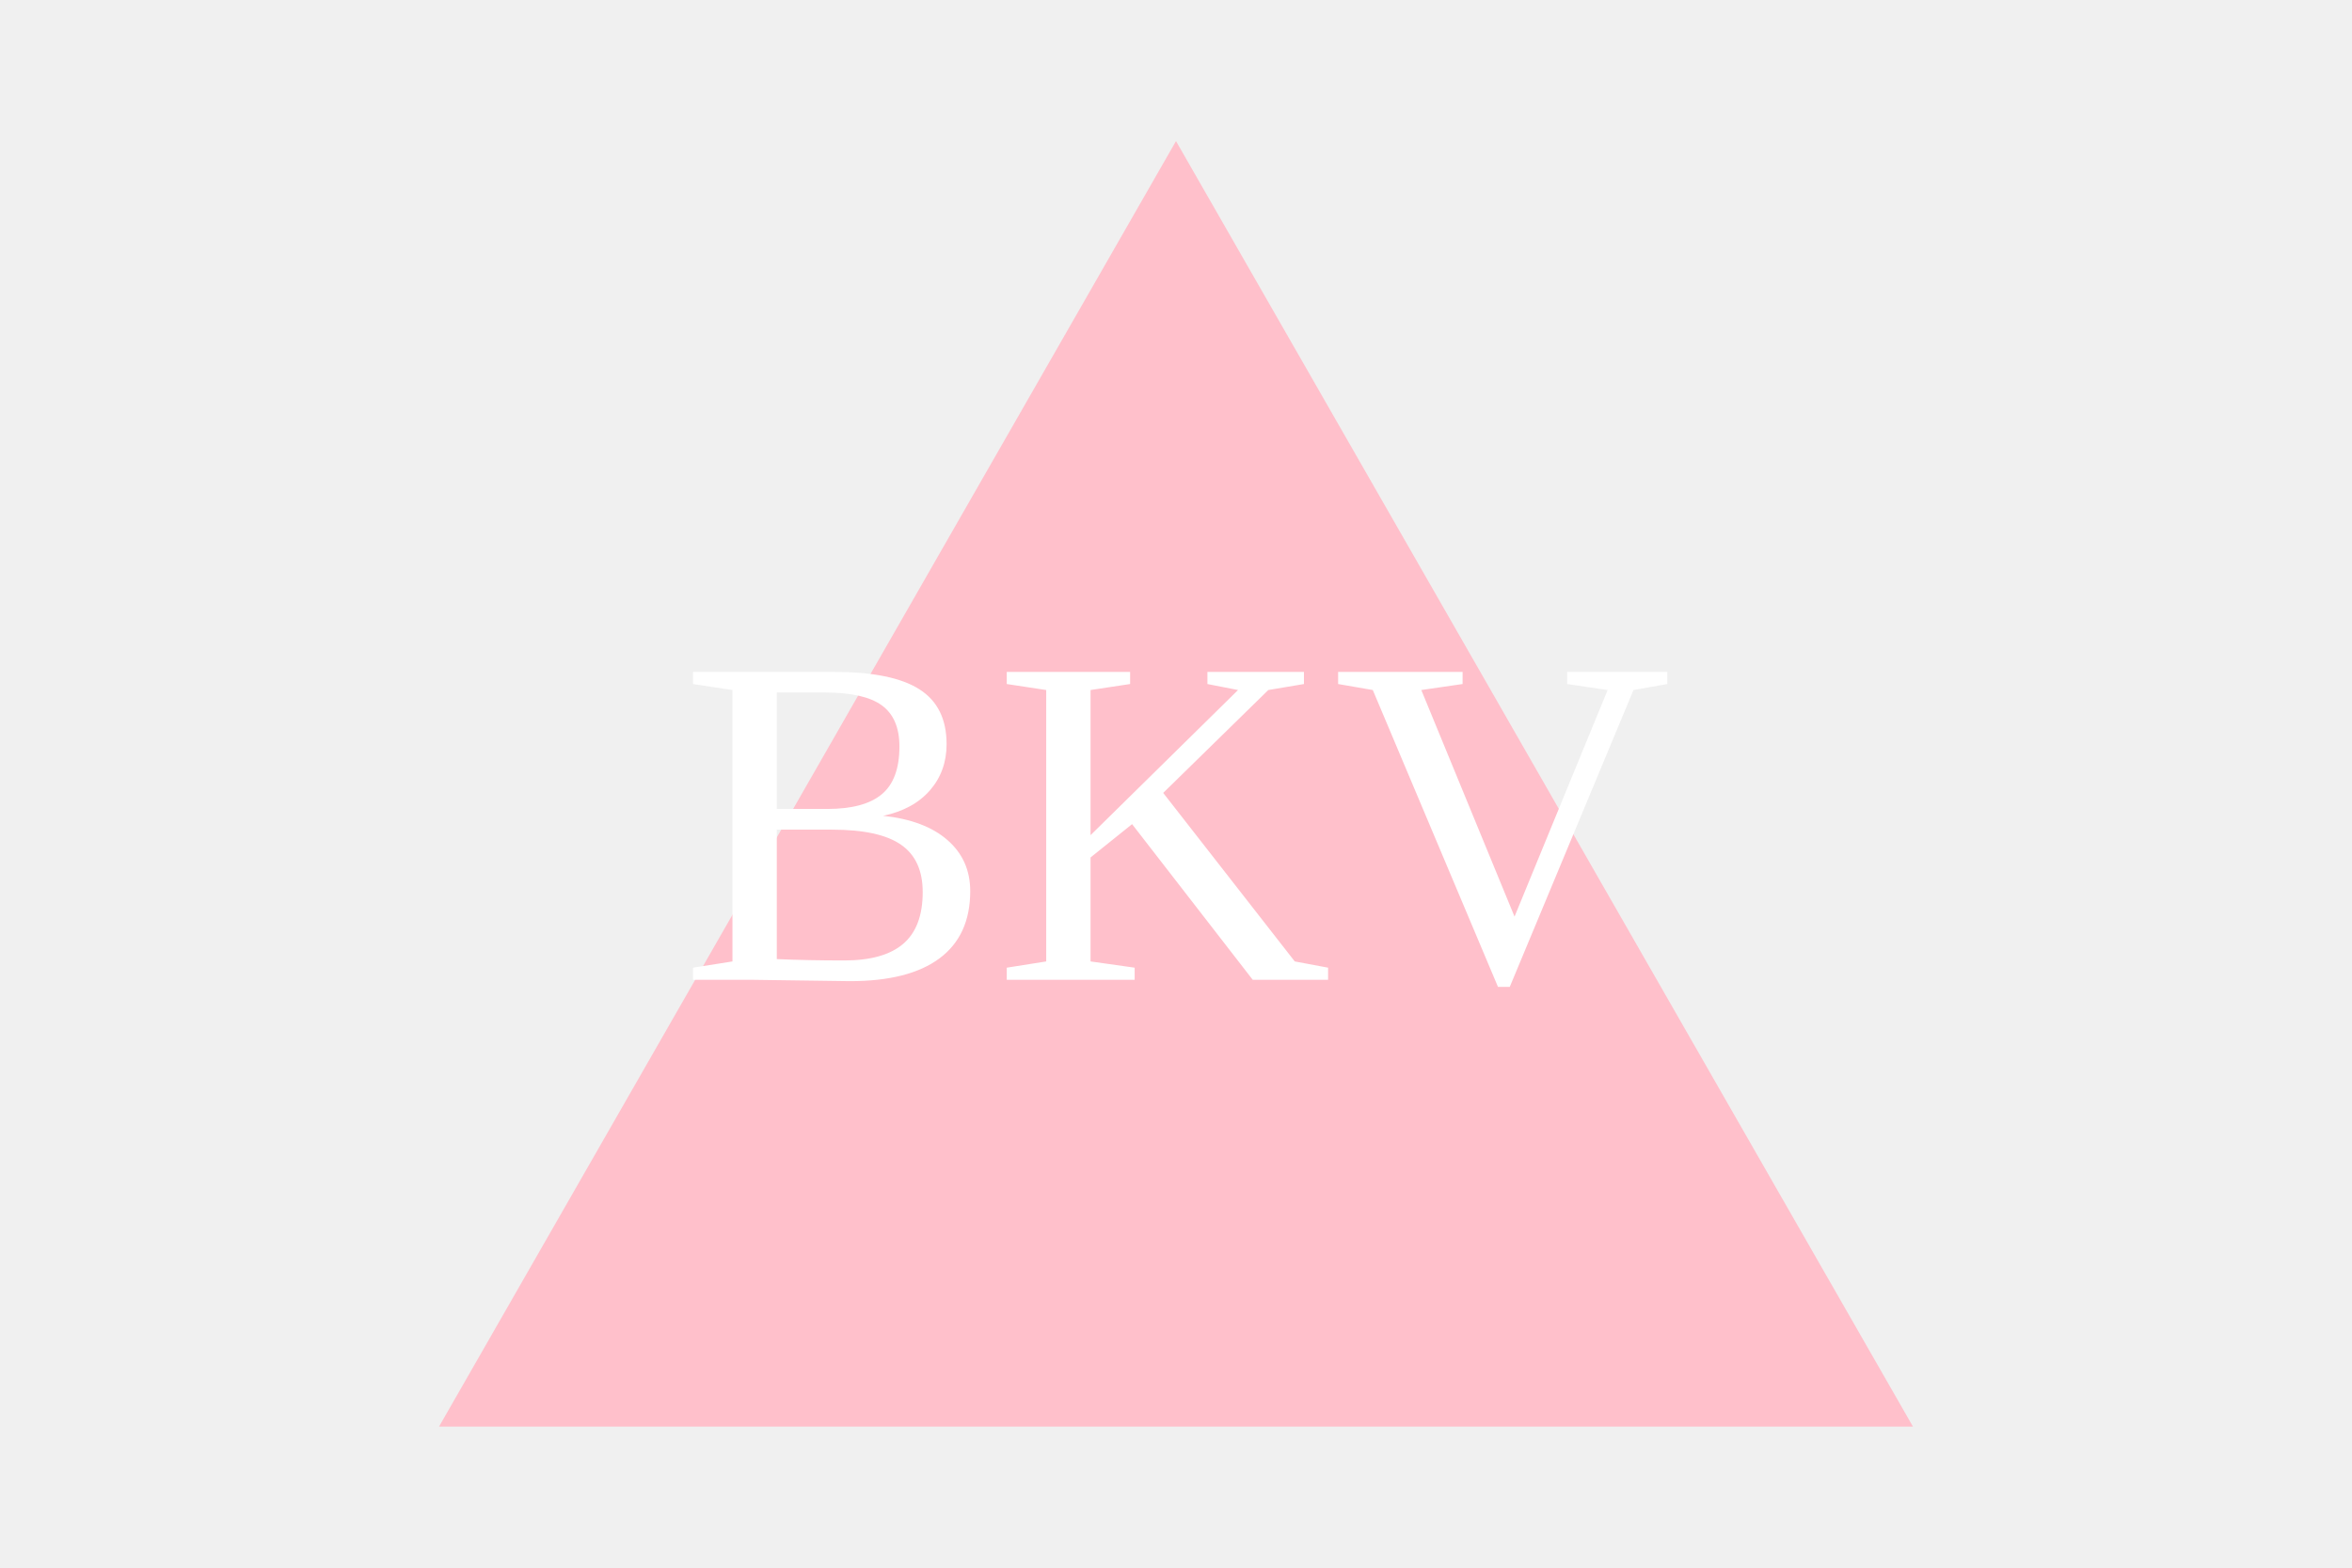
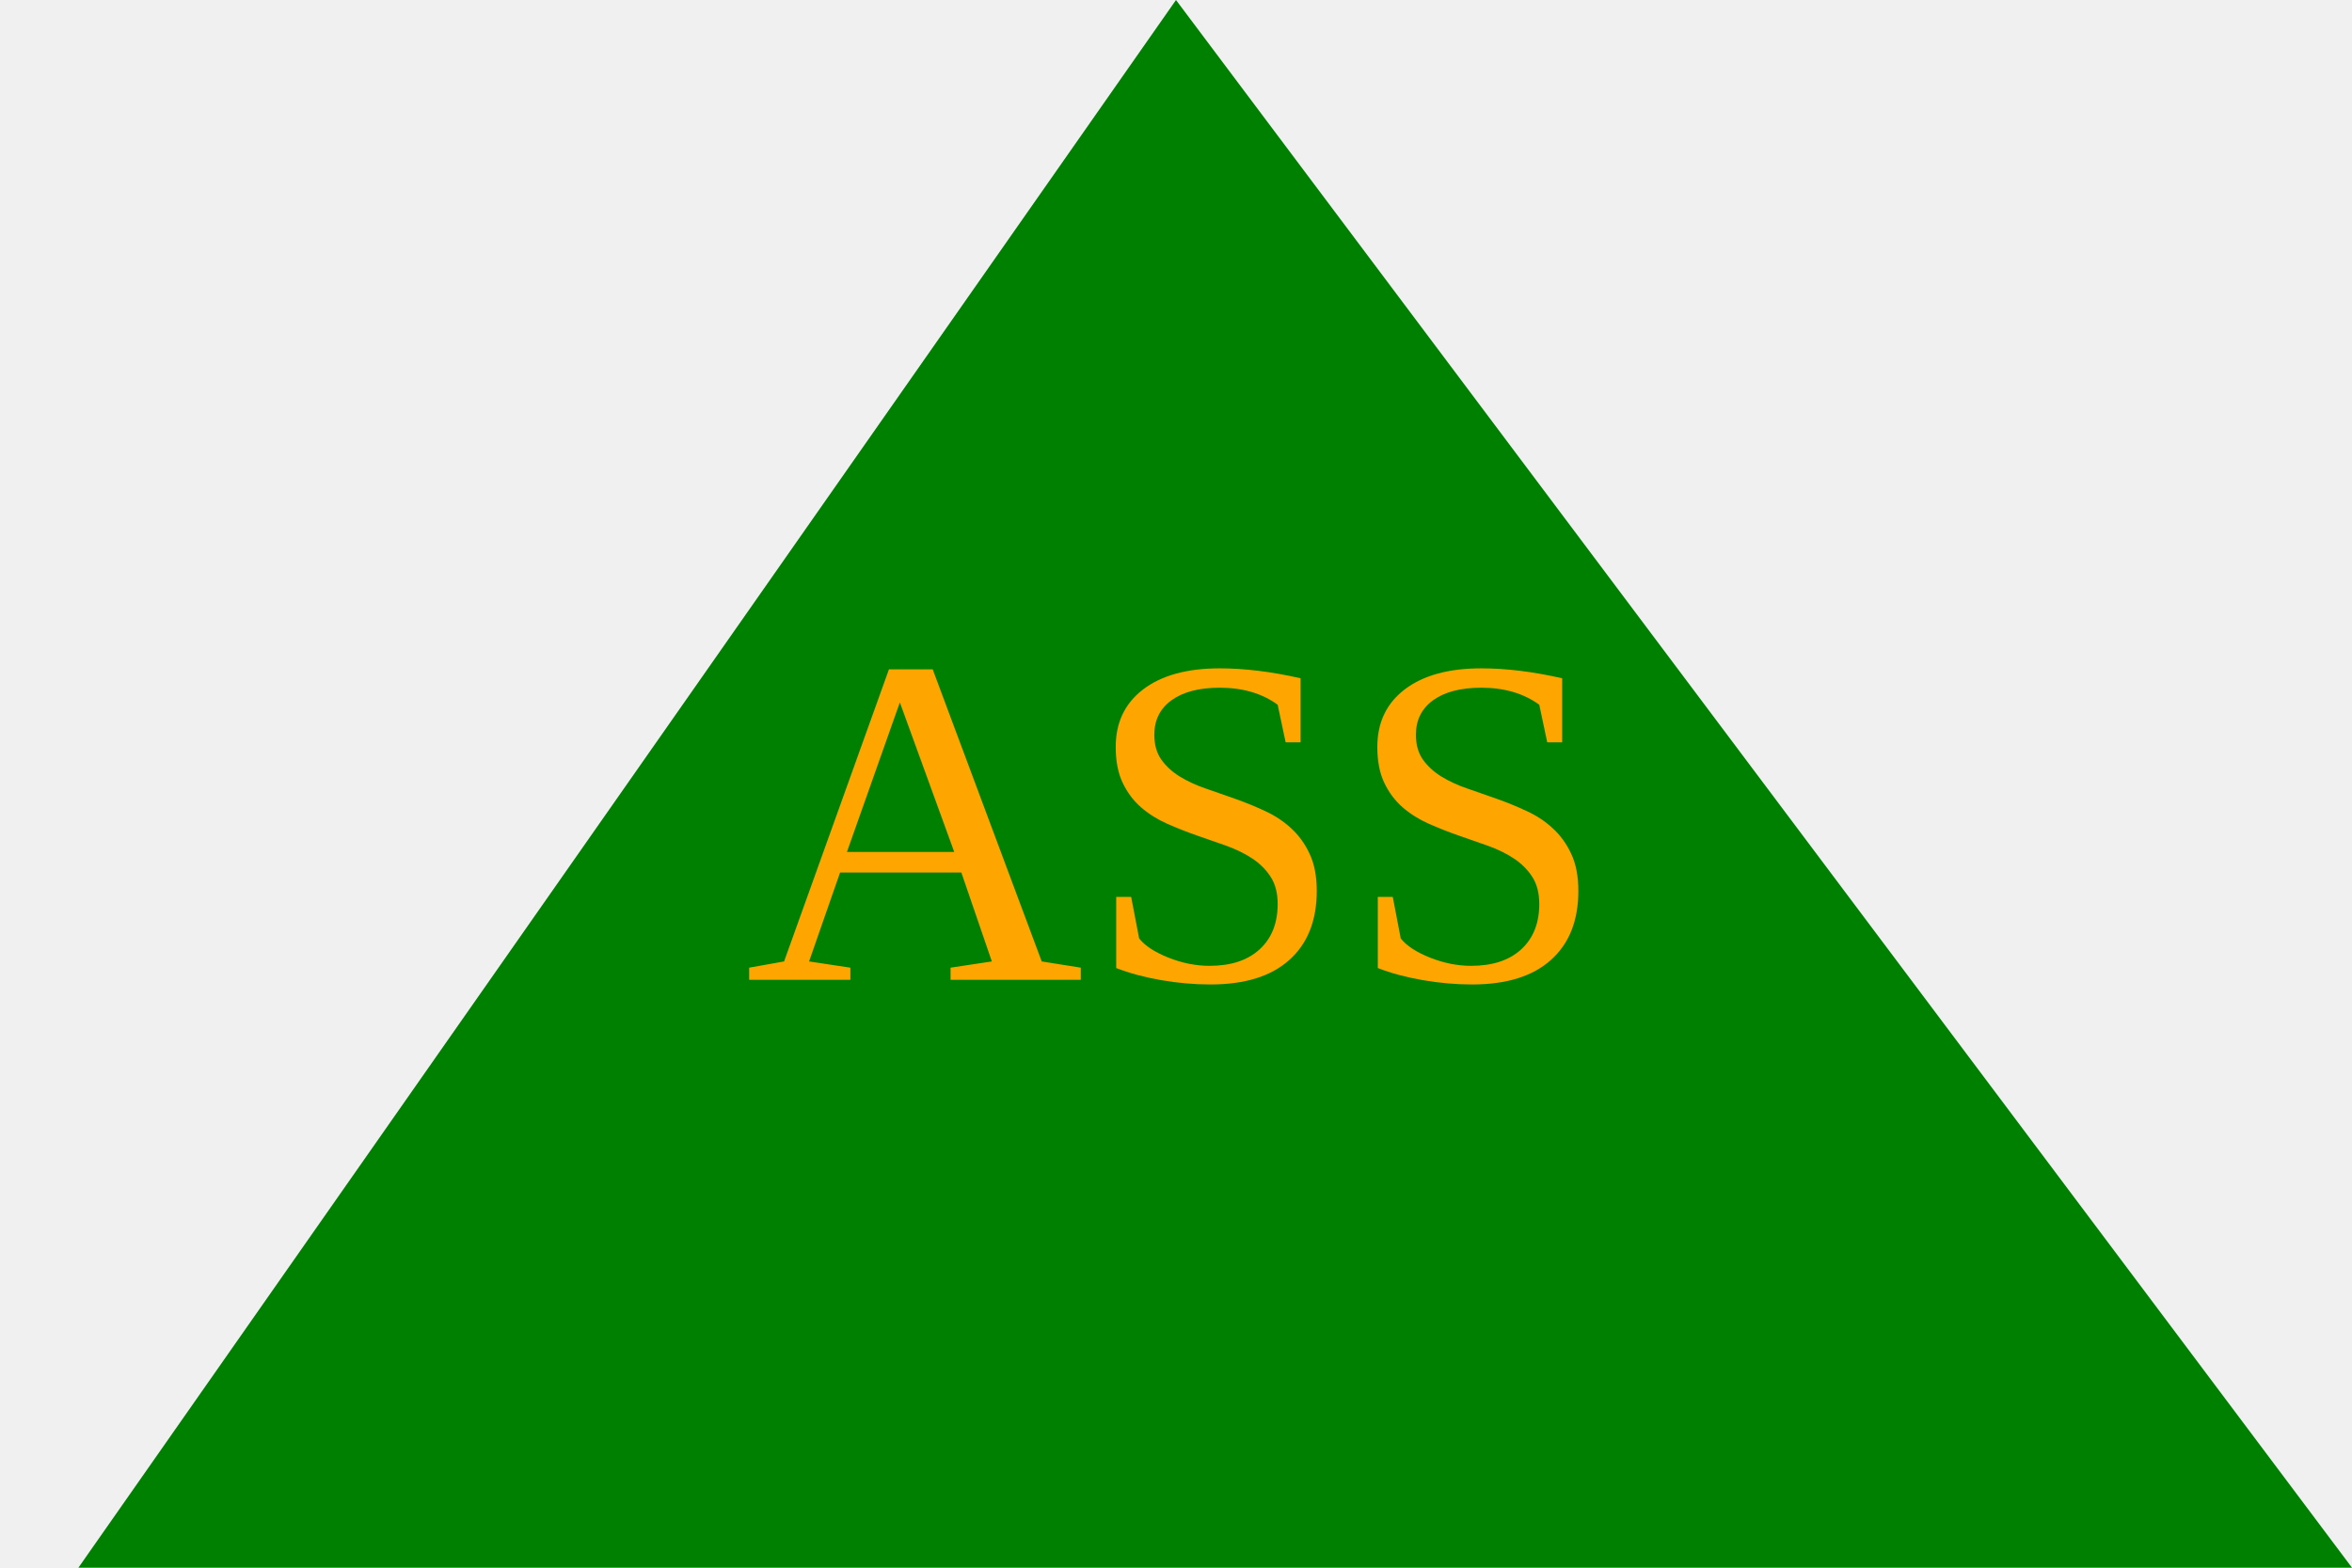
<svg xmlns="http://www.w3.org/2000/svg" version="1.1" width="300" height="200">
-   <polygon points="150, 18 244, 182 56, 182" fill="Pink" />
-   <text x="150" y="125" font-size="60" text-anchor="middle" fill="White">BKV</text>
+   <polygon points="150, 0 300, 200 10, 200" fill="Green" />
+   <text x="150" y="125" font-size="60" text-anchor="middle" fill="Orange">ASS</text>
</svg>
